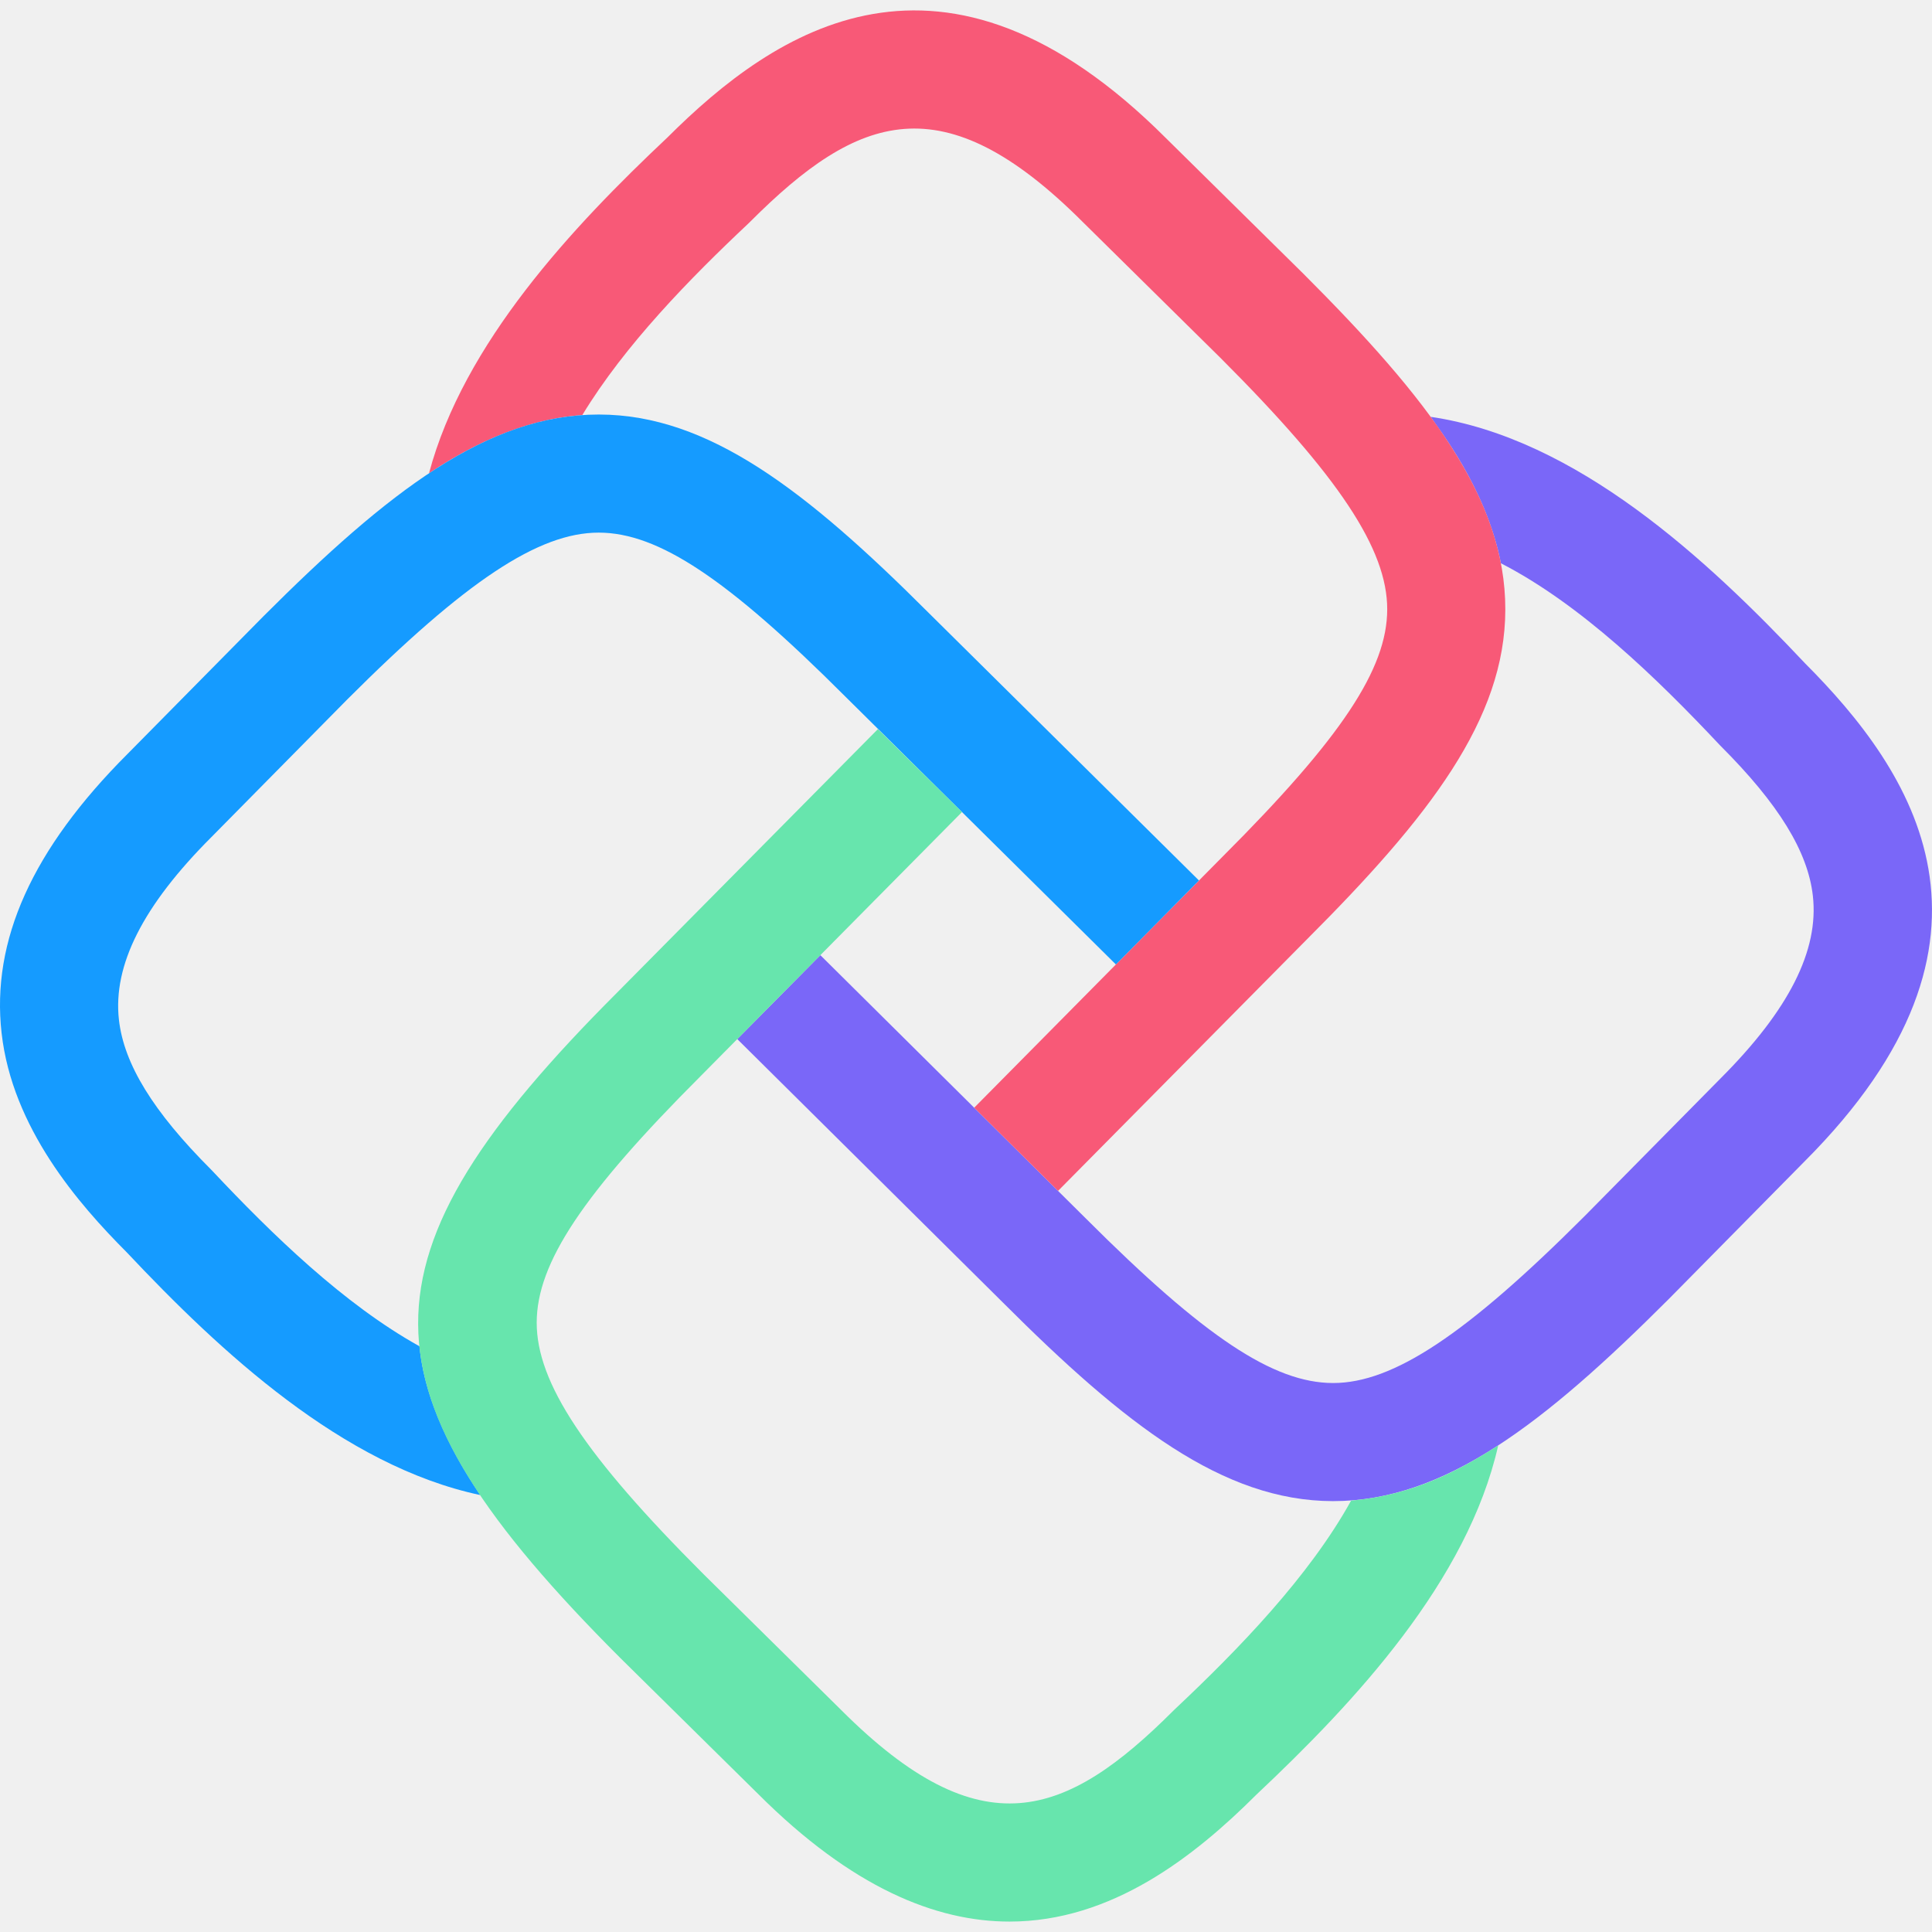
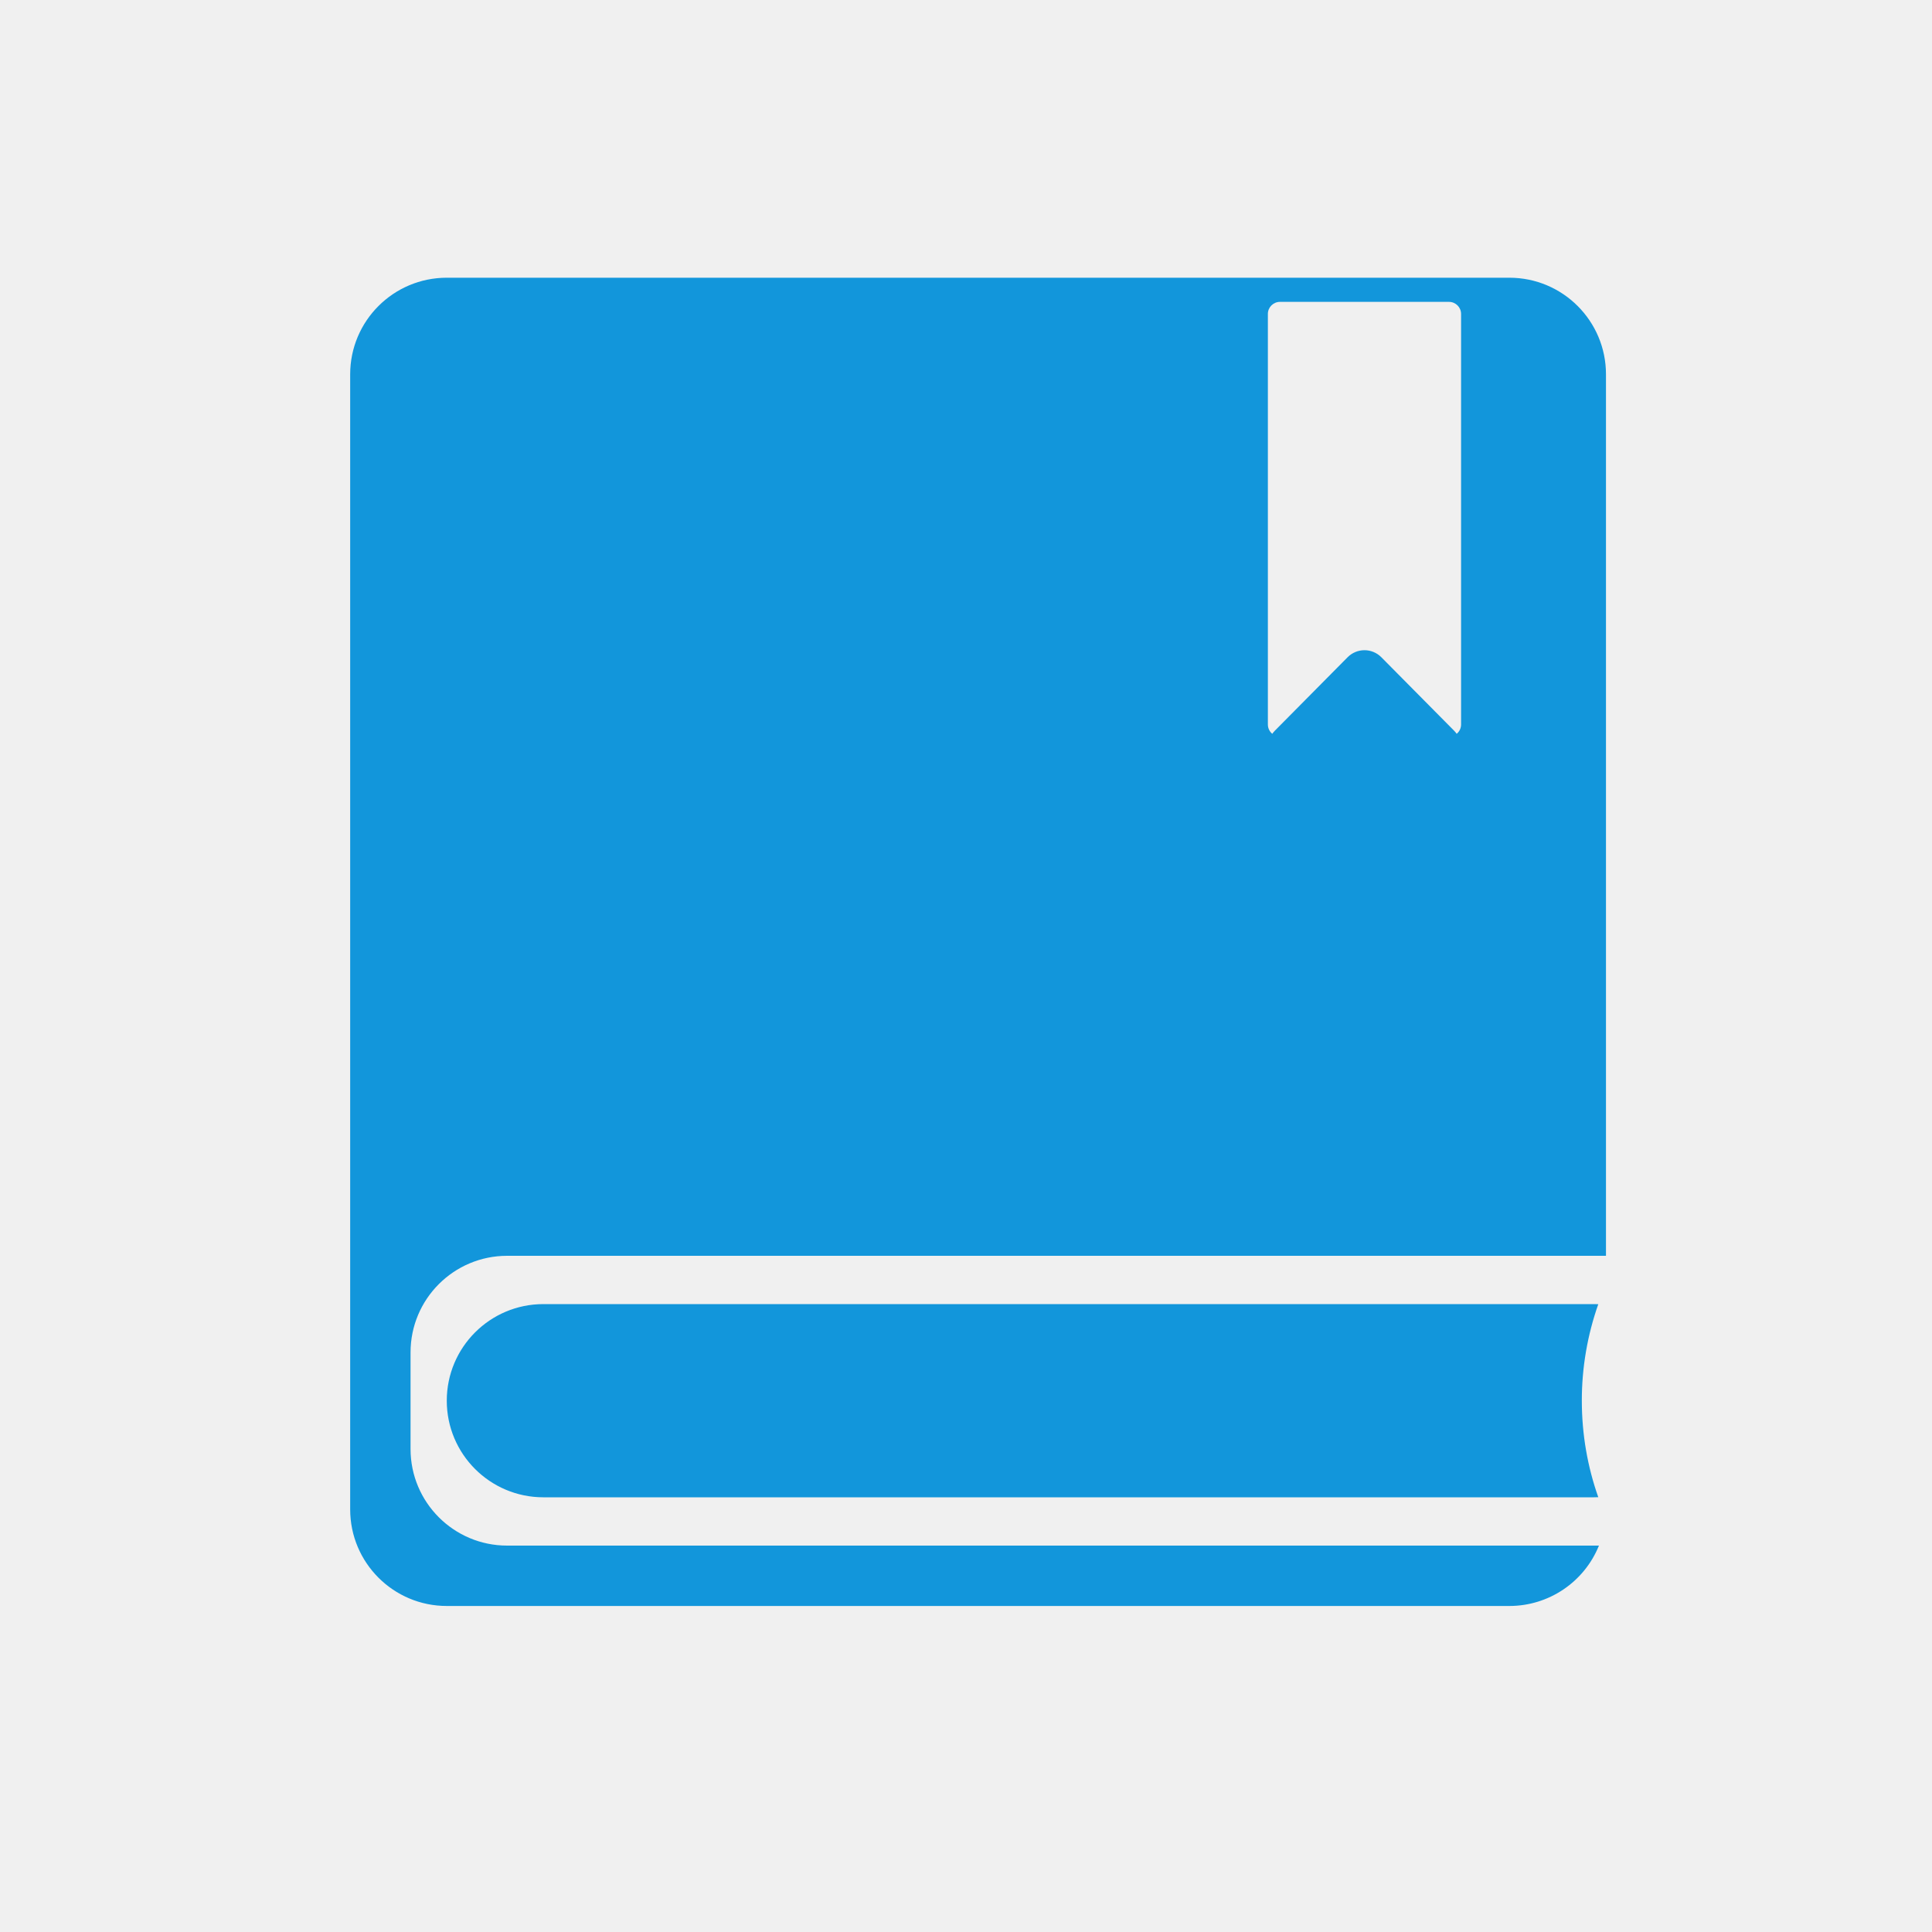
- <svg xmlns="http://www.w3.org/2000/svg" xmlns:xlink="http://www.w3.org/1999/xlink" width="450" height="450" viewBox="0 0 50.37 49.827" version="1.1" id="svg151">
-   <defs id="defs105">
-     <path id="aj28a0fd1a" d="M 1.738,0.156 3.927,2.323 2.347,3.919 0.101,1.81 Z" />
-     <path id="fdje57jgic" d="M 2.201,0.066 3.855,1.703 1.69,3.894 0.093,2.311 Z" />
-     <path id="6bg72xwlze" d="M 2.398,0.044 3.994,1.624 1.886,3.869 0.232,2.232 Z" />
-     <path id="eaqjnja8wg" d="M 1.736,0.023 3.981,2.132 2.344,3.786 0.156,1.619 Z" />
+ <svg xmlns="http://www.w3.org/2000/svg" t="1638775493177" class="icon" viewBox="0 0 1024 1024" version="1.1" p-id="1552" width="200" height="200">
+   <defs>
+     <style type="text/css" />
  </defs>
-   <g fill="none" fill-rule="evenodd" id="g149" transform="translate(-2.9304427e-4,-1.6465461e-4)">
-     <g id="g147">
-       <g id="g145">
-         <path fill="#7a67f8" d="M 34.758,38.865 H 34.746 C 31.892,38.86 29.342,36.882 26.152,33.692 l -6.93,-6.873 2.166,-2.188 6.937,6.88 c 3.075,3.074 4.876,4.272 6.427,4.275 h 0.005 c 1.567,0 3.467,-1.262 6.558,-4.353 l 3.541,-3.587 c 1.784,-1.784 2.57,-3.34 2.408,-4.762 -0.13,-1.156 -0.894,-2.397 -2.401,-3.904 L 44.83,19.146 C 43.202,17.414 41.211,15.483 39.131,14.414 38.745,12.437 37.48,10.881 37.3,10.596 c 3.803,0.559 7.197,3.703 9.758,6.424 2.788,2.794 5.803,7.176 -0.018,12.996 l -3.54,3.588 c -3.251,3.25 -5.844,5.261 -8.742,5.261" id="path107" />
-         <path fill="#f85977" d="m 25.399,28.608 6.492,-6.562 c 3.076,-3.076 4.274,-4.877 4.276,-6.428 0.004,-1.567 -1.257,-3.469 -4.352,-6.563 L 28.228,5.515 C 24.58,1.867 22.369,2.699 19.561,5.507 L 19.528,5.54 c -1.54,1.448 -3.237,3.182 -4.346,5.01 -1.031,0.073 -2.361,0.424 -3.997,1.518 0.906,-3.397 3.737,-6.422 6.216,-8.755 2.794,-2.789 7.177,-5.804 12.997,0.017 l 3.588,3.54 c 3.255,3.256 5.266,5.851 5.26,8.754 -0.005,2.854 -1.982,5.404 -5.172,8.594 l -6.489,6.559 z" id="path109" />
-         <path fill="#159bff" d="M 12.522,38.707 C 8.939,37.946 5.746,34.972 3.308,32.382 2.035,31.106 0.321,29.13 0.042,26.663 c -0.274,-2.414 0.8,-4.795 3.283,-7.278 l 3.542,-3.588 c 3.25,-3.25 5.843,-5.261 8.74,-5.261 h 0.013 c 2.854,0.005 5.404,1.983 8.593,5.172 l 7.046,6.976 -2.165,2.19 -7.053,-6.983 c -3.076,-3.076 -4.876,-4.273 -6.427,-4.276 h -0.006 c -1.566,0 -3.466,1.261 -6.557,4.352 L 5.51,21.555 c -1.784,1.784 -2.57,3.34 -2.409,4.762 0.131,1.156 0.894,2.396 2.402,3.904 l 0.033,0.034 c 1.55,1.649 3.43,3.479 5.401,4.573 0.168,1.739 1.2,3.297 1.585,3.88" id="path111" />
-         <path fill="#67e5ad" d="m 26.32,49.827 c -1.925,0 -4.114,-0.886 -6.557,-3.33 l -3.588,-3.54 C 9.167,35.949 9.151,32.546 16.086,25.61 l 6.802,-6.872 2.193,2.162 -6.812,6.882 c -3.076,3.076 -4.273,4.877 -4.276,6.427 -0.003,1.568 1.258,3.47 4.352,6.563 l 3.588,3.541 c 3.646,3.647 5.858,2.816 8.666,0.008 l 0.034,-0.033 c 1.654,-1.555 3.5,-3.46 4.593,-5.437 1.661,-0.14 2.9,-0.841 3.835,-1.438 -0.8,3.537 -3.738,6.69 -6.302,9.102 -1.62,1.618 -3.777,3.312 -6.439,3.312" id="path113" />
-         <g transform="translate(21.154,18.577)" id="g120">
-           <mask id="8jptpqrneb" fill="#ffffff">
-             <use xlink:href="#aj28a0fd1a" id="use115" />
-           </mask>
-           <path d="M 0.101,1.81 1.738,0.156 3.927,2.323 2.347,3.919 Z" mask="url(#8jptpqrneb)" id="path118" />
-         </g>
-         <g transform="translate(27.404,20.981)" id="g127">
-           <mask id="b2iljpfwbd" fill="#ffffff">
-             <use xlink:href="#fdje57jgic" id="use122" />
-           </mask>
-           <path d="M 2.201,0.066 3.855,1.703 1.69,3.894 0.093,2.311 Z" mask="url(#b2iljpfwbd)" id="path125" />
-         </g>
-         <g transform="translate(18.99,24.587)" id="g134">
-           <mask id="gj70tyfpnf" fill="#ffffff">
-             <use xlink:href="#6bg72xwlze" id="use129" />
-           </mask>
-           <path d="M 1.886,3.869 0.232,2.232 2.398,0.044 3.994,1.624 Z" mask="url(#gj70tyfpnf)" id="path132" />
-         </g>
-         <g transform="translate(25.24,26.99)" id="g141">
-           <mask id="z7vhvduckh" fill="#ffffff">
-             <use xlink:href="#eaqjnja8wg" id="use136" />
-           </mask>
-           <path d="M 3.981,2.132 2.344,3.786 0.156,1.619 1.736,0.023 Z" mask="url(#z7vhvduckh)" id="path139" />
-         </g>
-       </g>
-     </g>
-   </g>
+   <path d="M772.077 388.928A6.387 6.387 0 0 0 774.4 384V166.4a6.4 6.4 0 0 0-6.4-6.4h-89.6a6.4 6.4 0 0 0-6.4 6.4v217.6c0 1.984 0.902 3.757 2.323 4.928 0.41-0.576 0.87-1.133 1.389-1.658l38.528-38.899a12.582 12.582 0 0 1 17.92 0l38.528 38.899c0.518 0.525 0.979 1.075 1.389 1.664z m75.046 302.323A153.35 153.35 0 0 0 838.4 742.4c0 17.933 3.072 35.149 8.723 51.149-0.768 0.032-1.542 0.051-2.323 0.051H288a51.2 51.2 0 1 1 0-102.4h556.8c0.781 0 1.555 0.019 2.323 0.051zM851.2 665.6H268.8a51.2 51.2 0 0 0-51.2 51.2v51.2a51.2 51.2 0 0 0 51.2 51.2h578.675a51.219 51.219 0 0 1-47.475 32H236.8a51.2 51.2 0 0 1-51.2-51.2V198.4a51.2 51.2 0 0 1 51.2-51.2h563.2a51.2 51.2 0 0 1 51.2 51.2v467.2z" fill="#1296db" p-id="1553" />
</svg>
